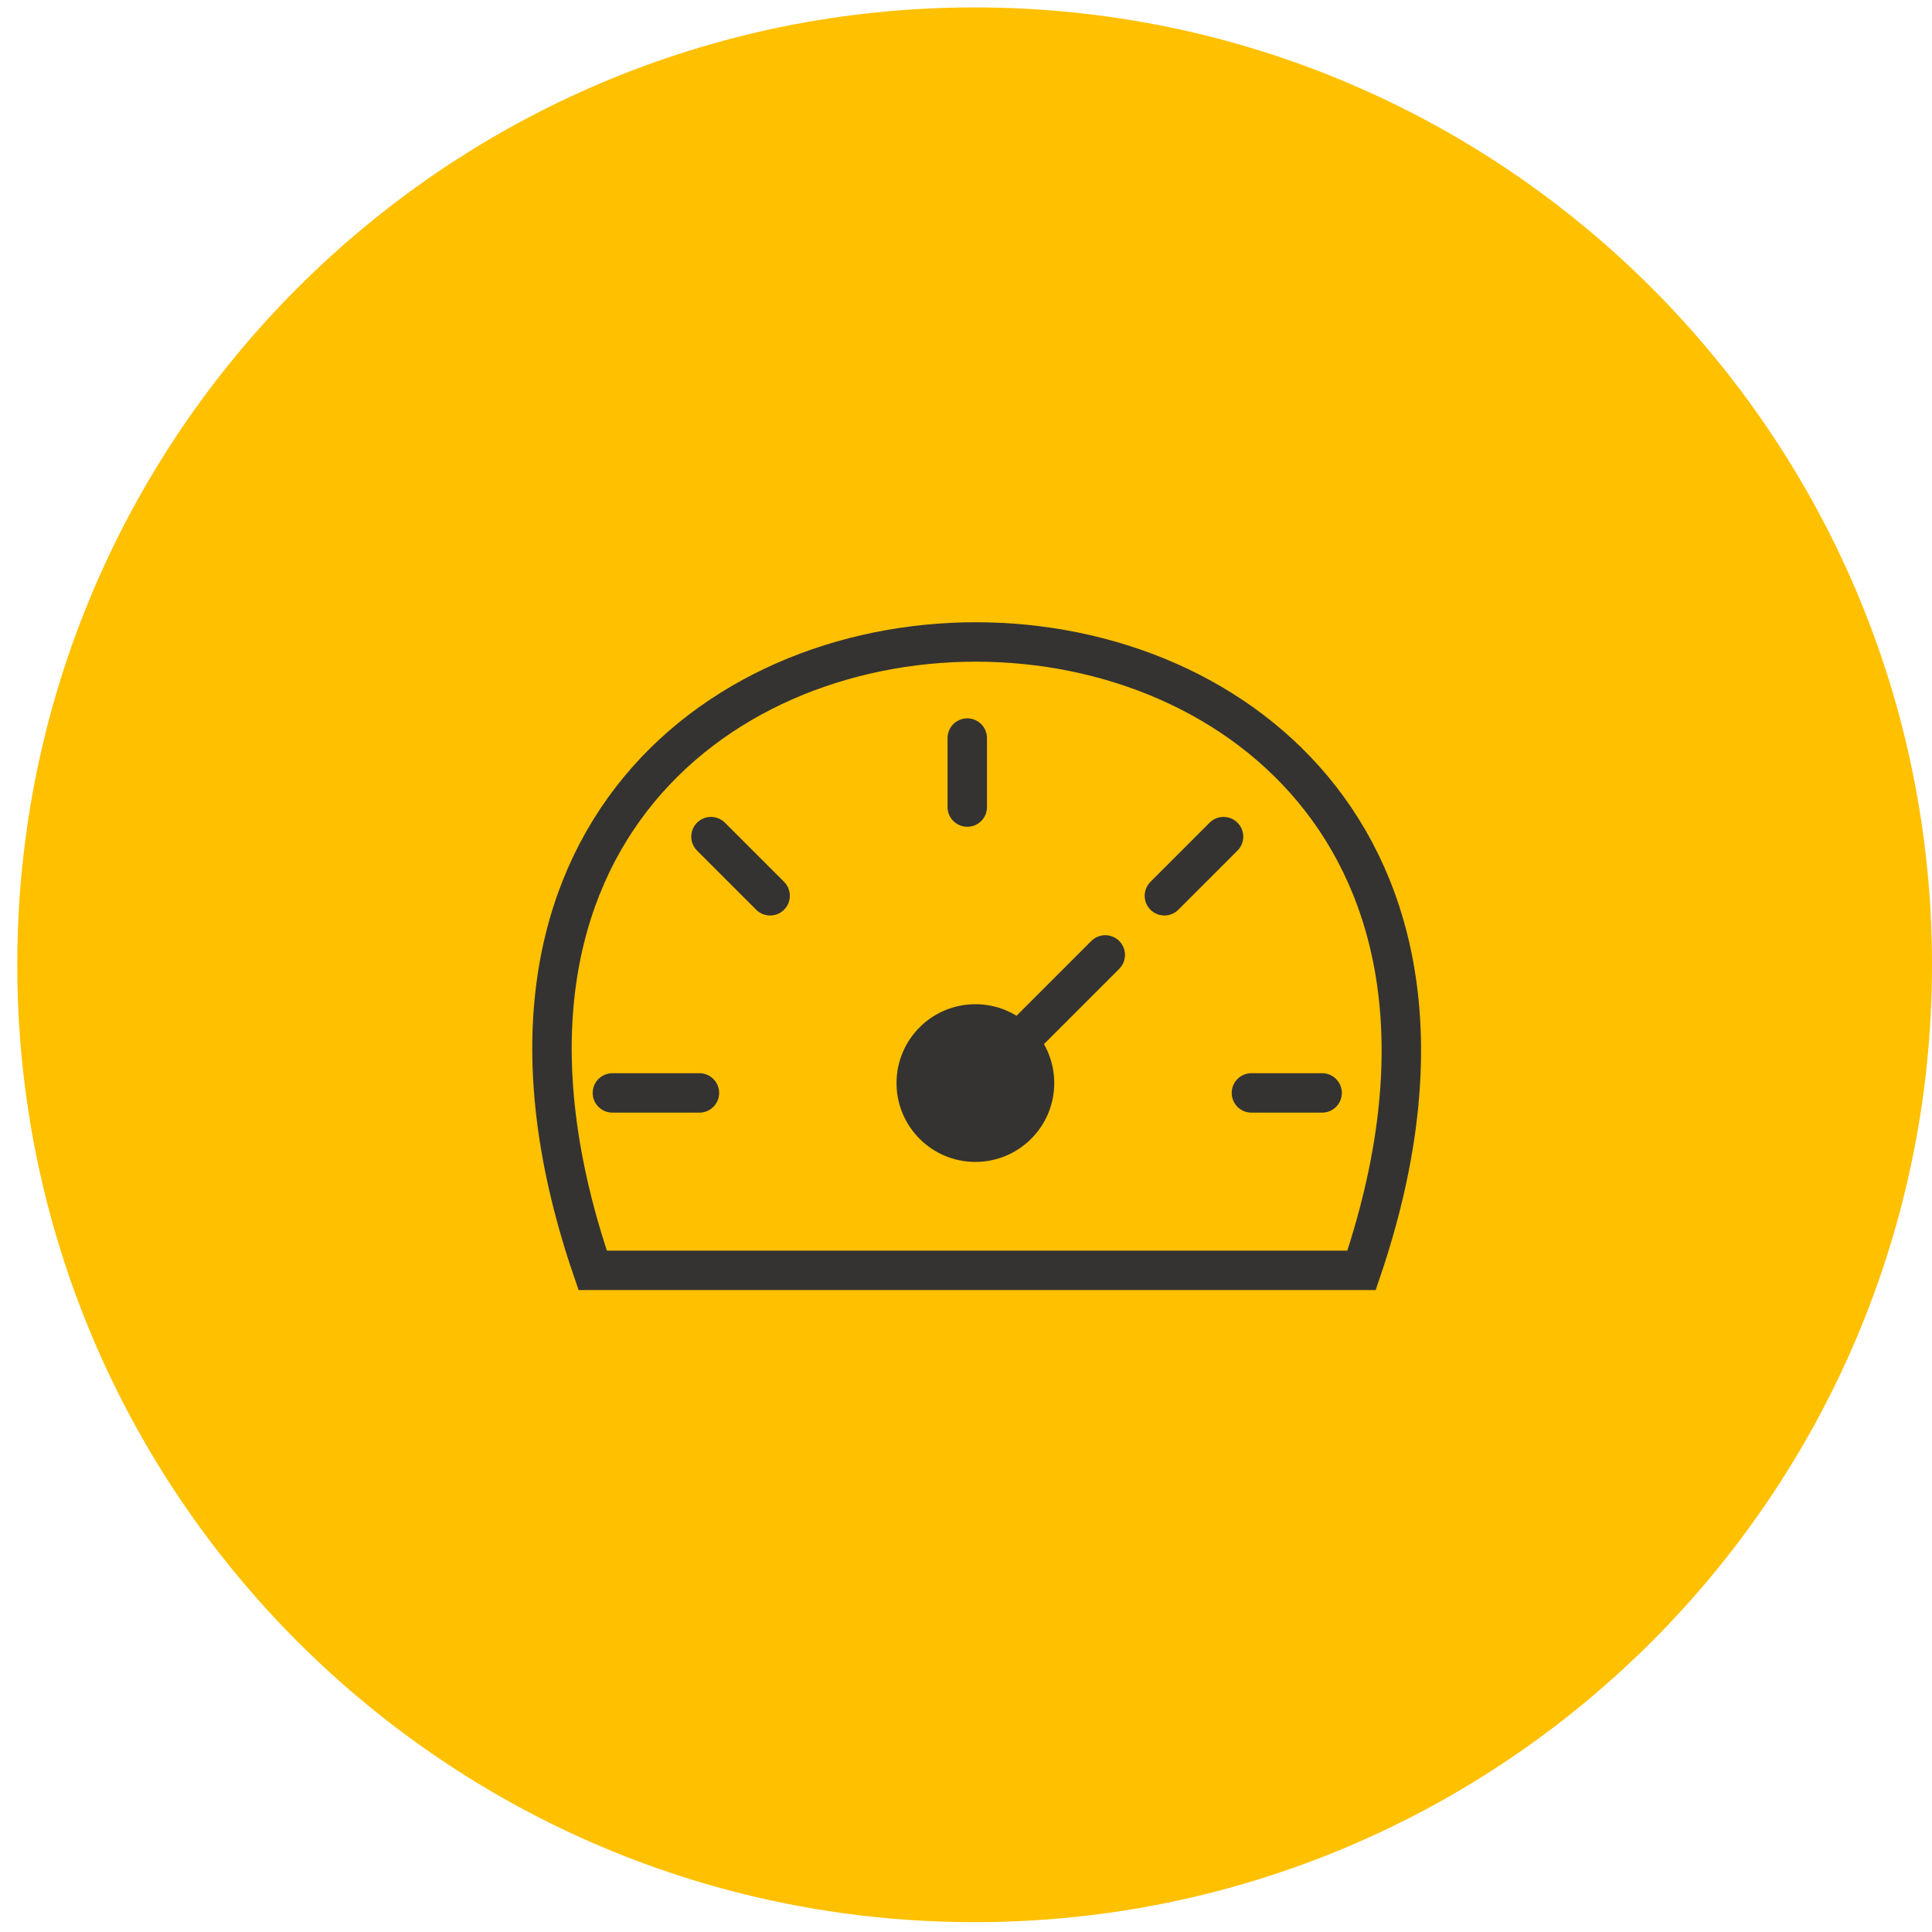
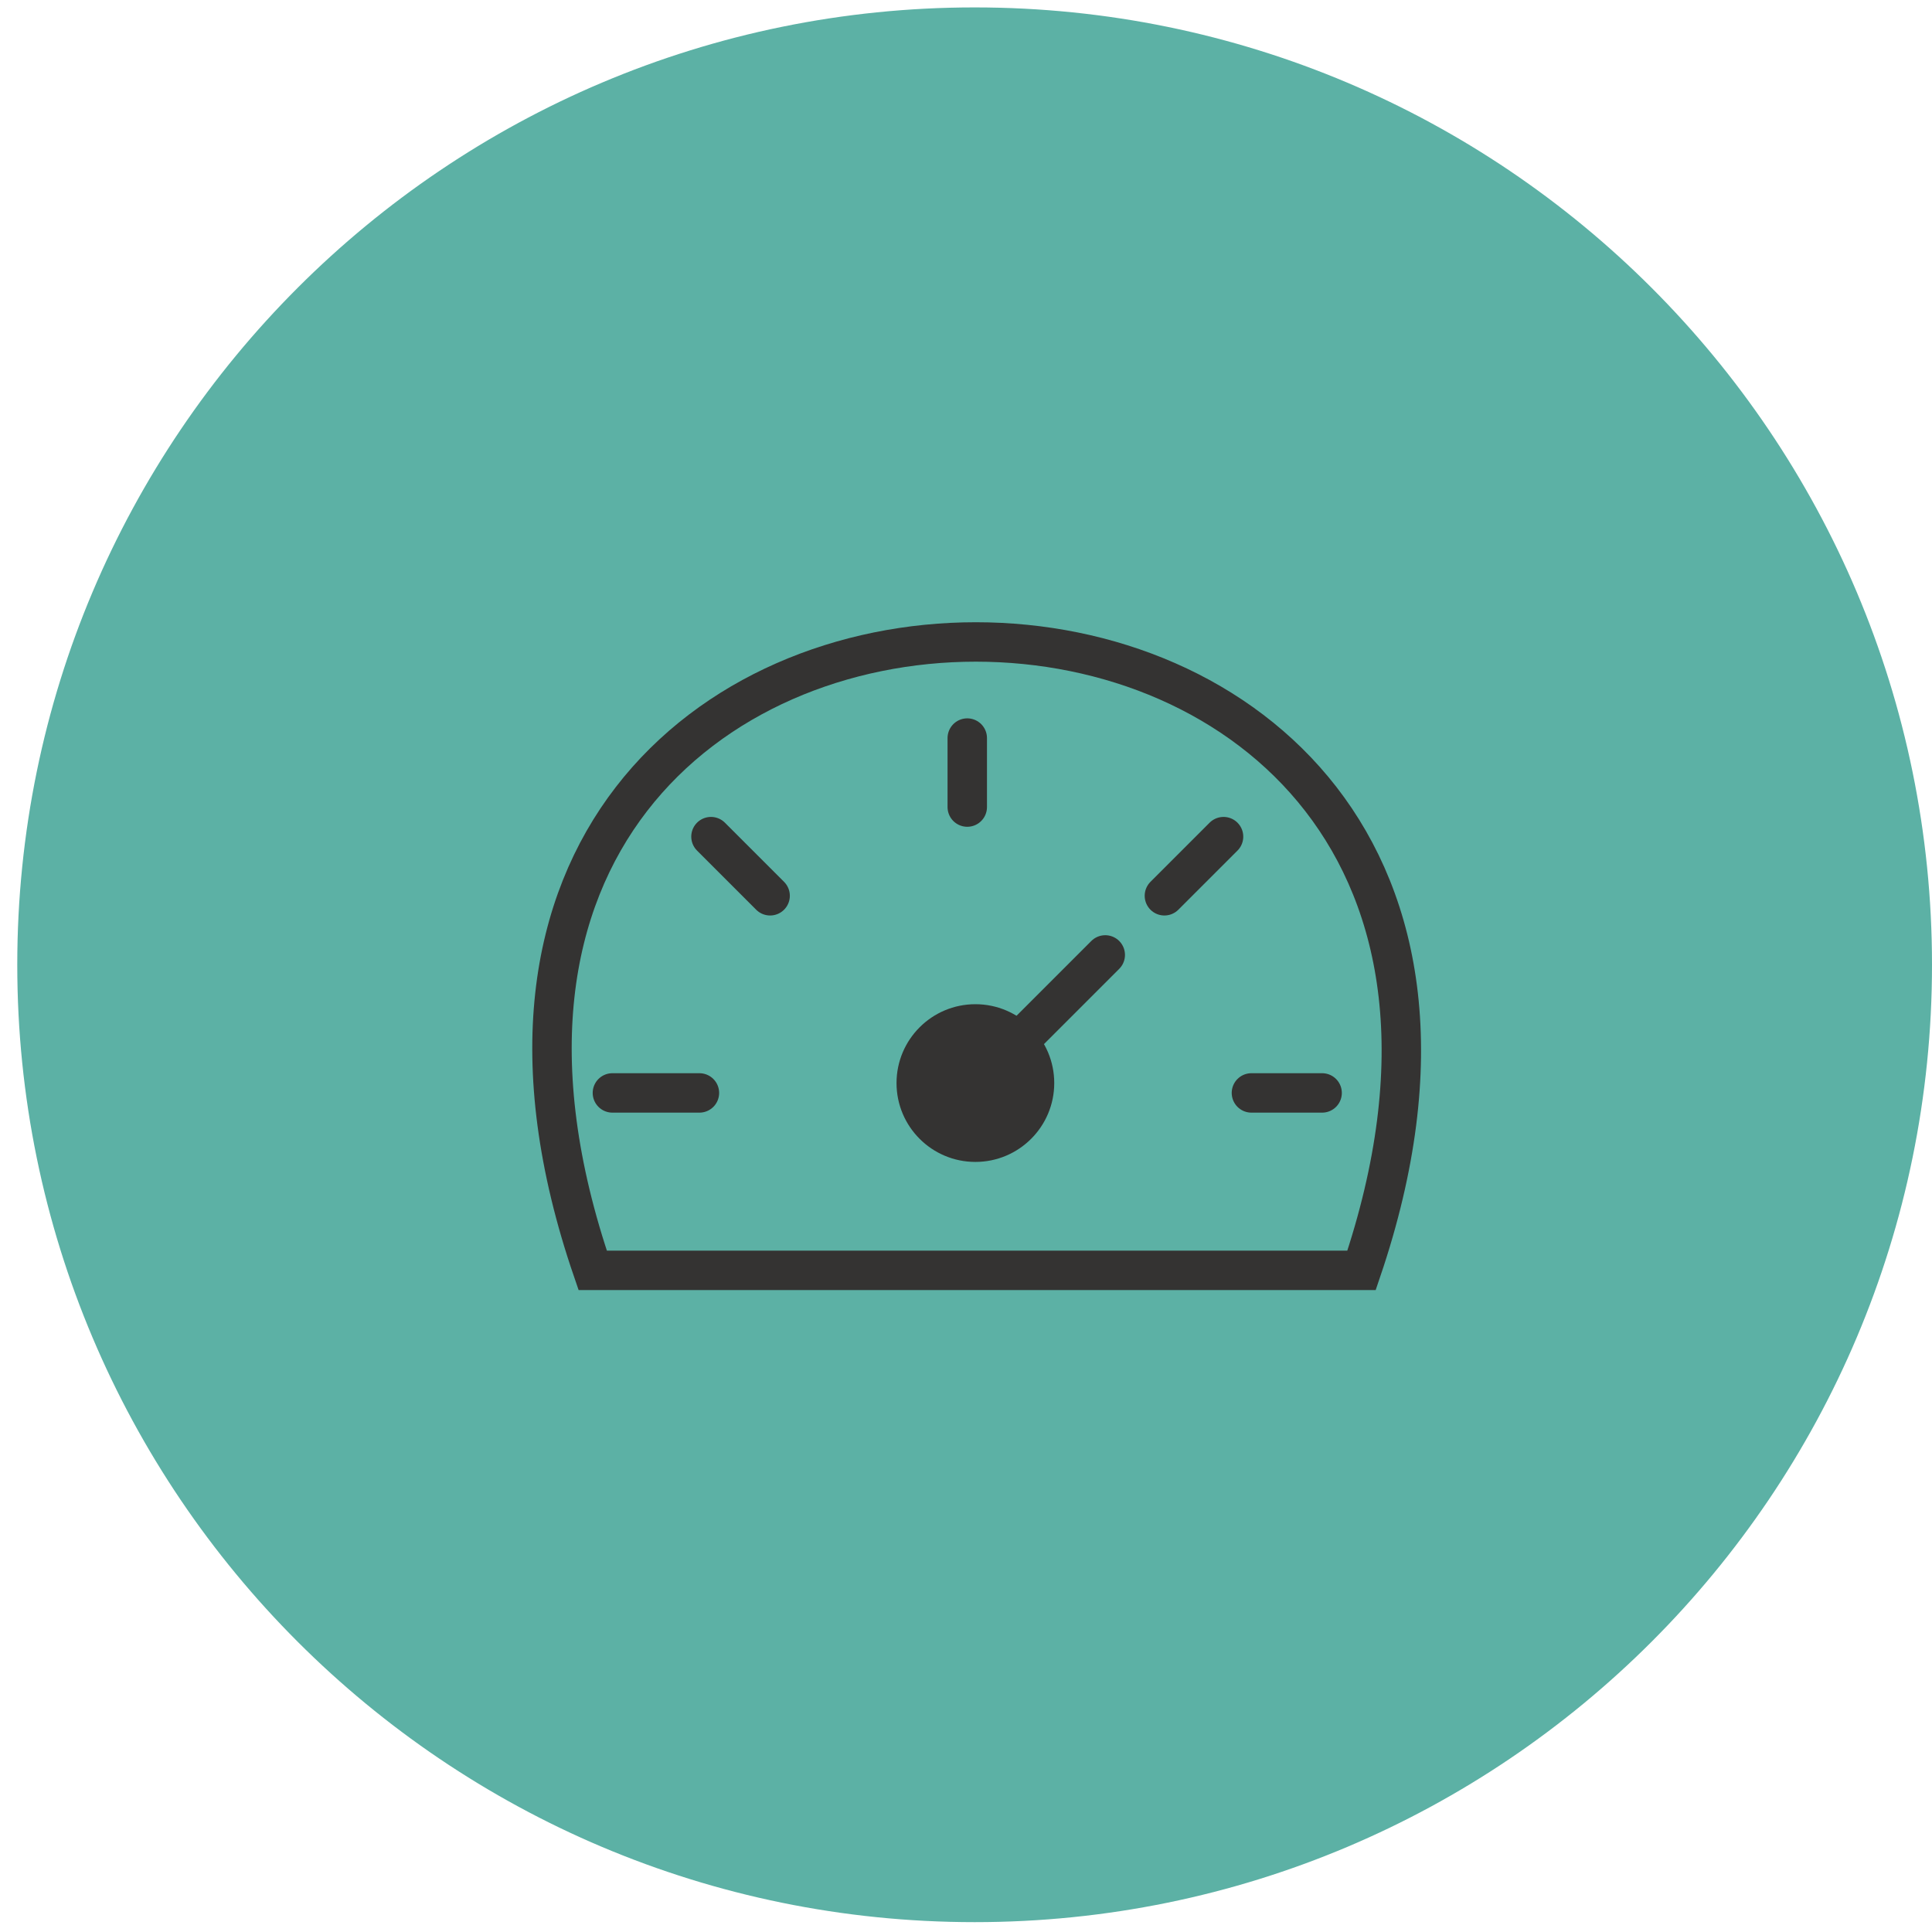
<svg xmlns="http://www.w3.org/2000/svg" width="49" height="49" viewBox="0 0 49 49" fill="none">
-   <rect x="1.438" y="1.188" width="46.562" height="46.562" rx="23.28" fill="#FFC000" />
+   <rect x="1.438" y="1.188" width="46.562" height="46.562" rx="23.28" fill="#5CB1A5" />
  <path d="M18.032 21.219L19.532 22.719M17.739 27.719H15.532M24.532 20.469V18.719M29.532 22.719L31.032 21.219M31.739 27.719H33.532M28.032 24.219L24.532 27.719M15.032 32.219H34.532C41.739 10.969 7.738 10.969 15.032 32.219Z" stroke="#343332" stroke-linecap="round" />
  <circle cx="24.738" cy="27.469" r="2" fill="#343332" />
-   <rect x="1.438" y="1.188" width="46.562" height="46.562" rx="23.28" stroke="#FFC000" stroke-width="2" />
+   <rect x="1.438" y="1.188" width="46.562" height="46.562" rx="23.28" stroke="#5CB1A5" stroke-width="2" />
</svg>
